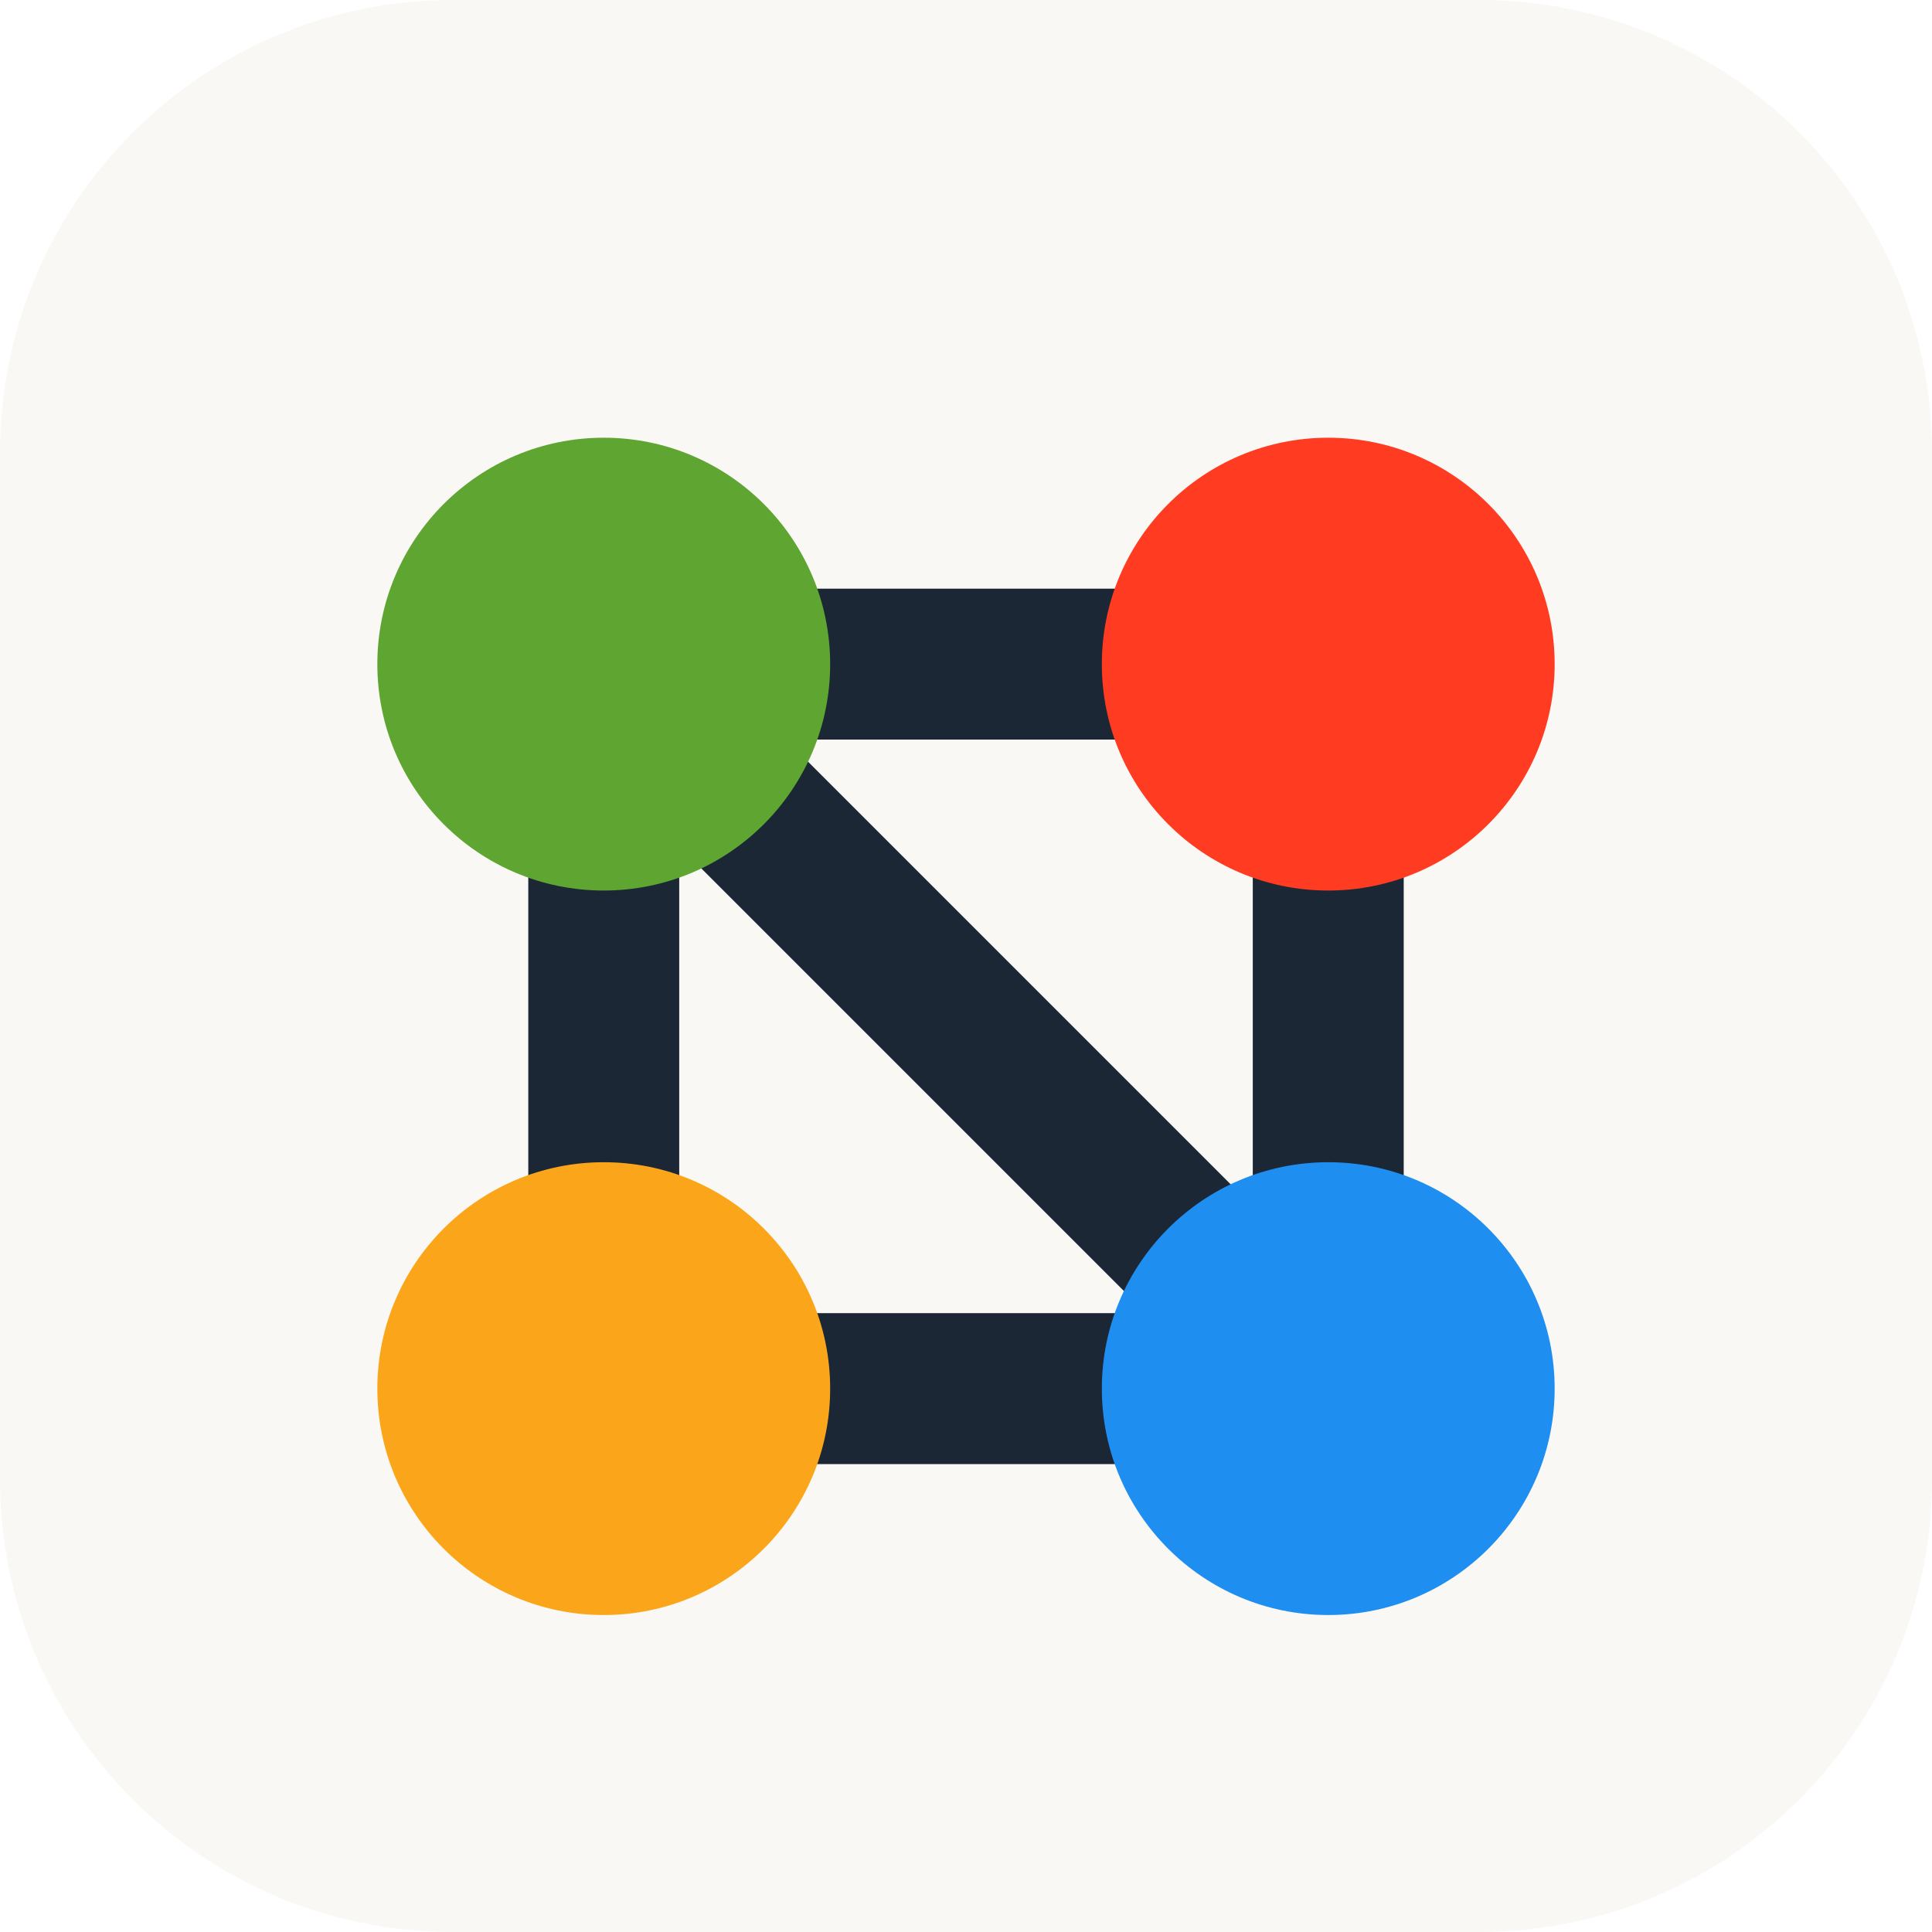
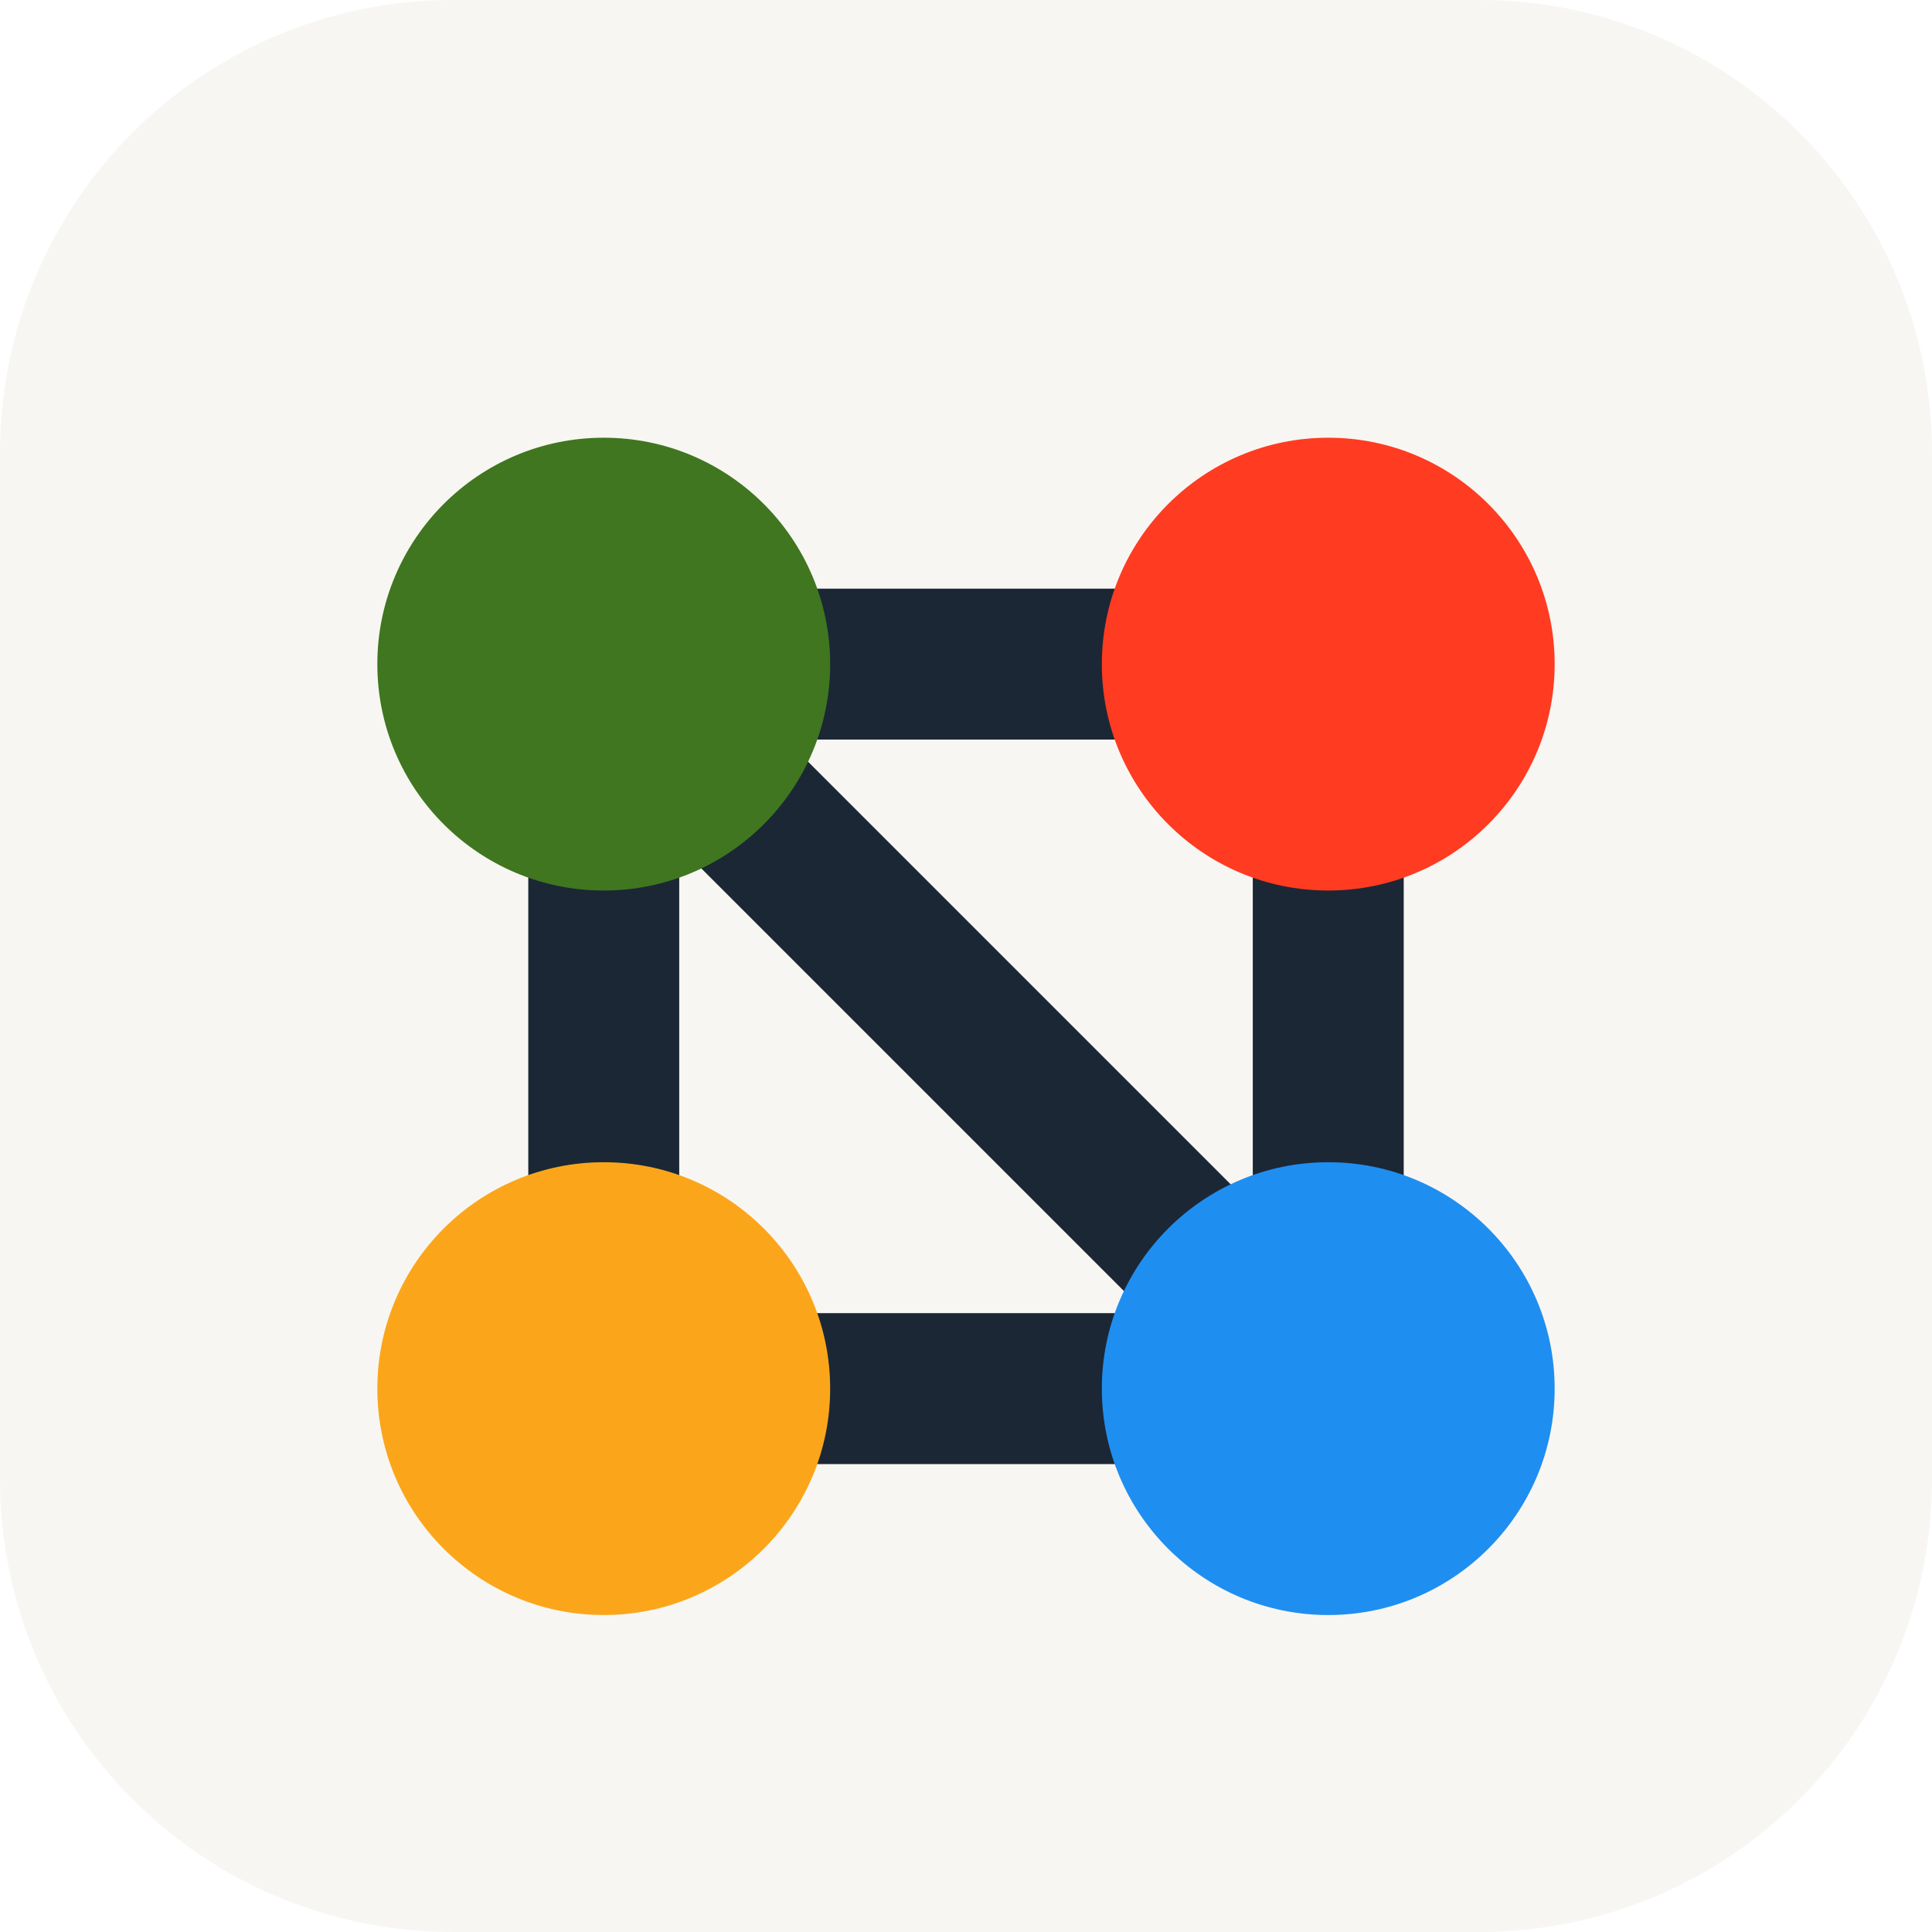
<svg xmlns="http://www.w3.org/2000/svg" viewBox="0 0 64 64">
-   <rect width="64" height="64" rx="15" fill="#faf8f4" />
+   <rect width="64" height="64" rx="15" fill="#f7f6f2" />
  <g stroke="#1b2735" stroke-width="5" stroke-linecap="round" stroke-linejoin="round" fill="none">
    <path d="M20 22 H44 V46 H20 Z" />
    <line x1="20" y1="22" x2="44" y2="46" />
  </g>
-   <circle cx="20" cy="22" r="7.5" fill="#5ea531" />
+   <circle cx="20" cy="22" r="7.5" fill="#3f761f" />
  <circle cx="44" cy="22" r="7.5" fill="#FF3B21" />
  <circle cx="20" cy="46" r="7.5" fill="#FBA61A" />
  <circle cx="44" cy="46" r="7.5" fill="#1F8EF1" />
</svg>
